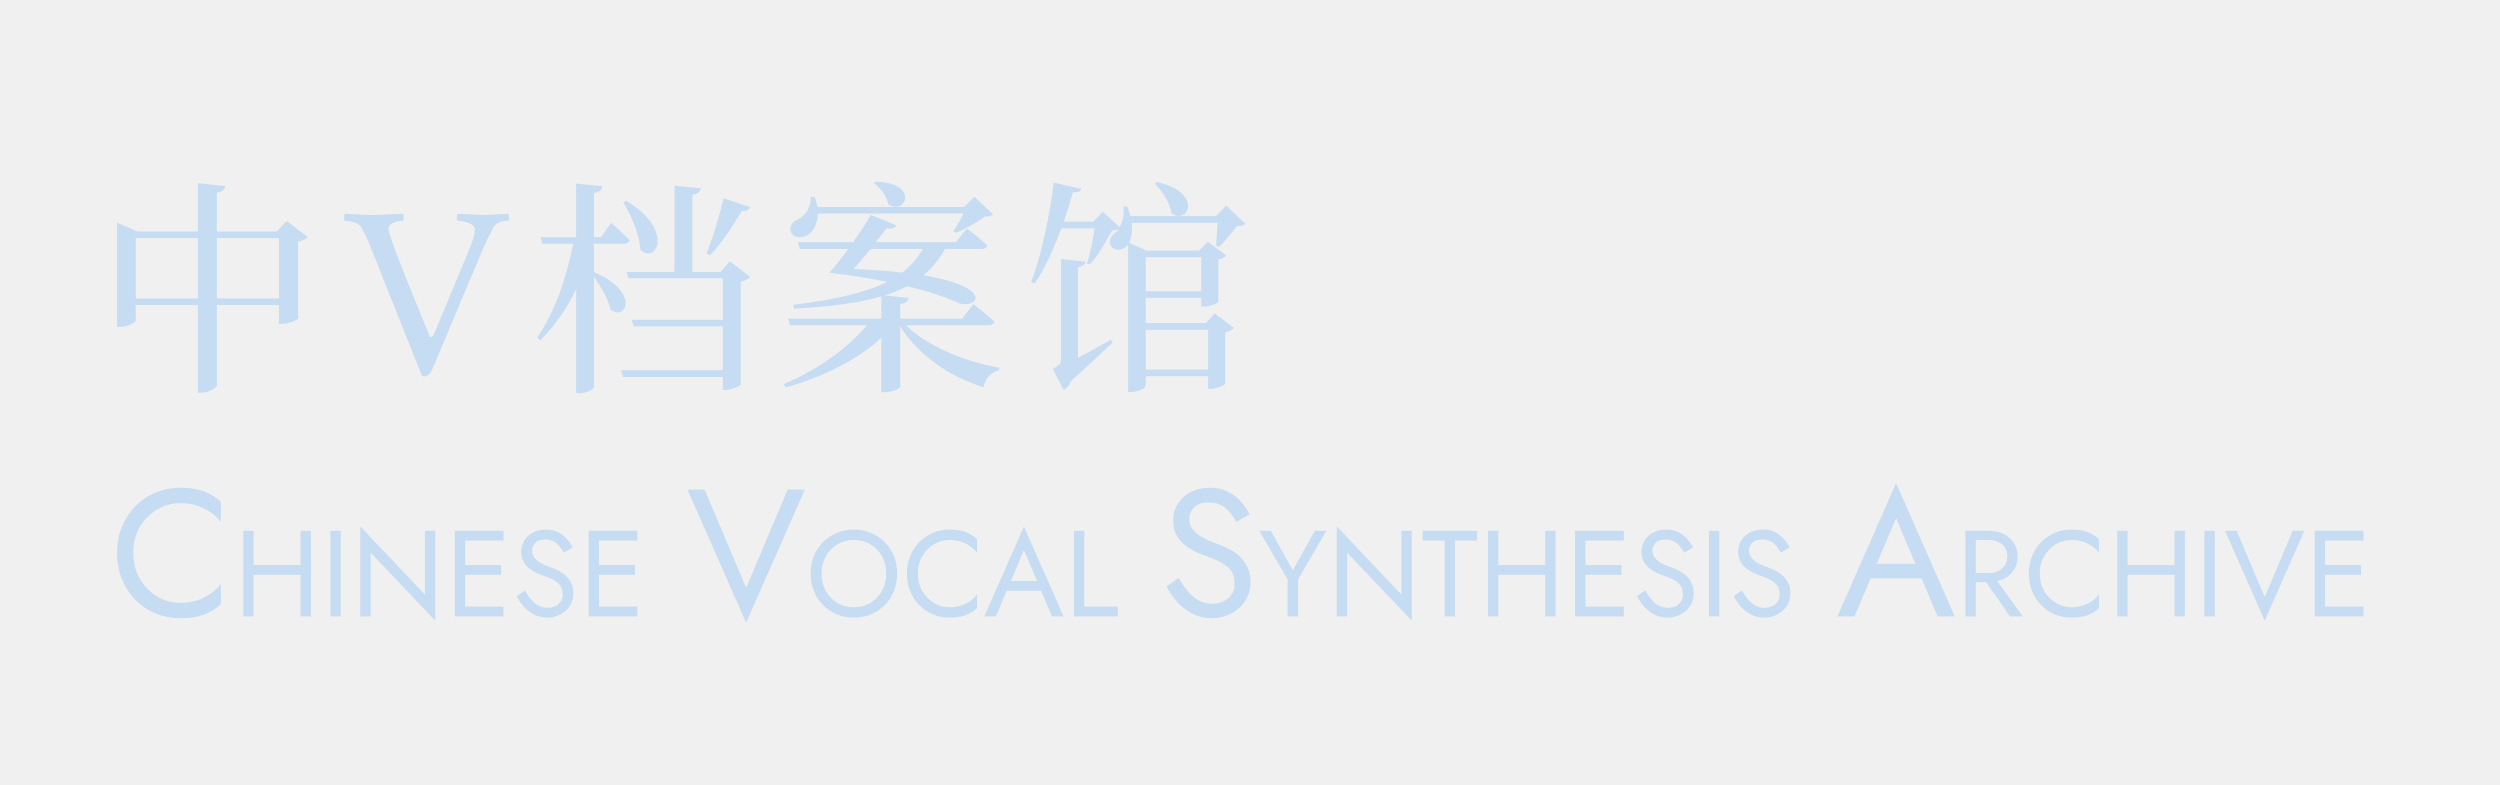
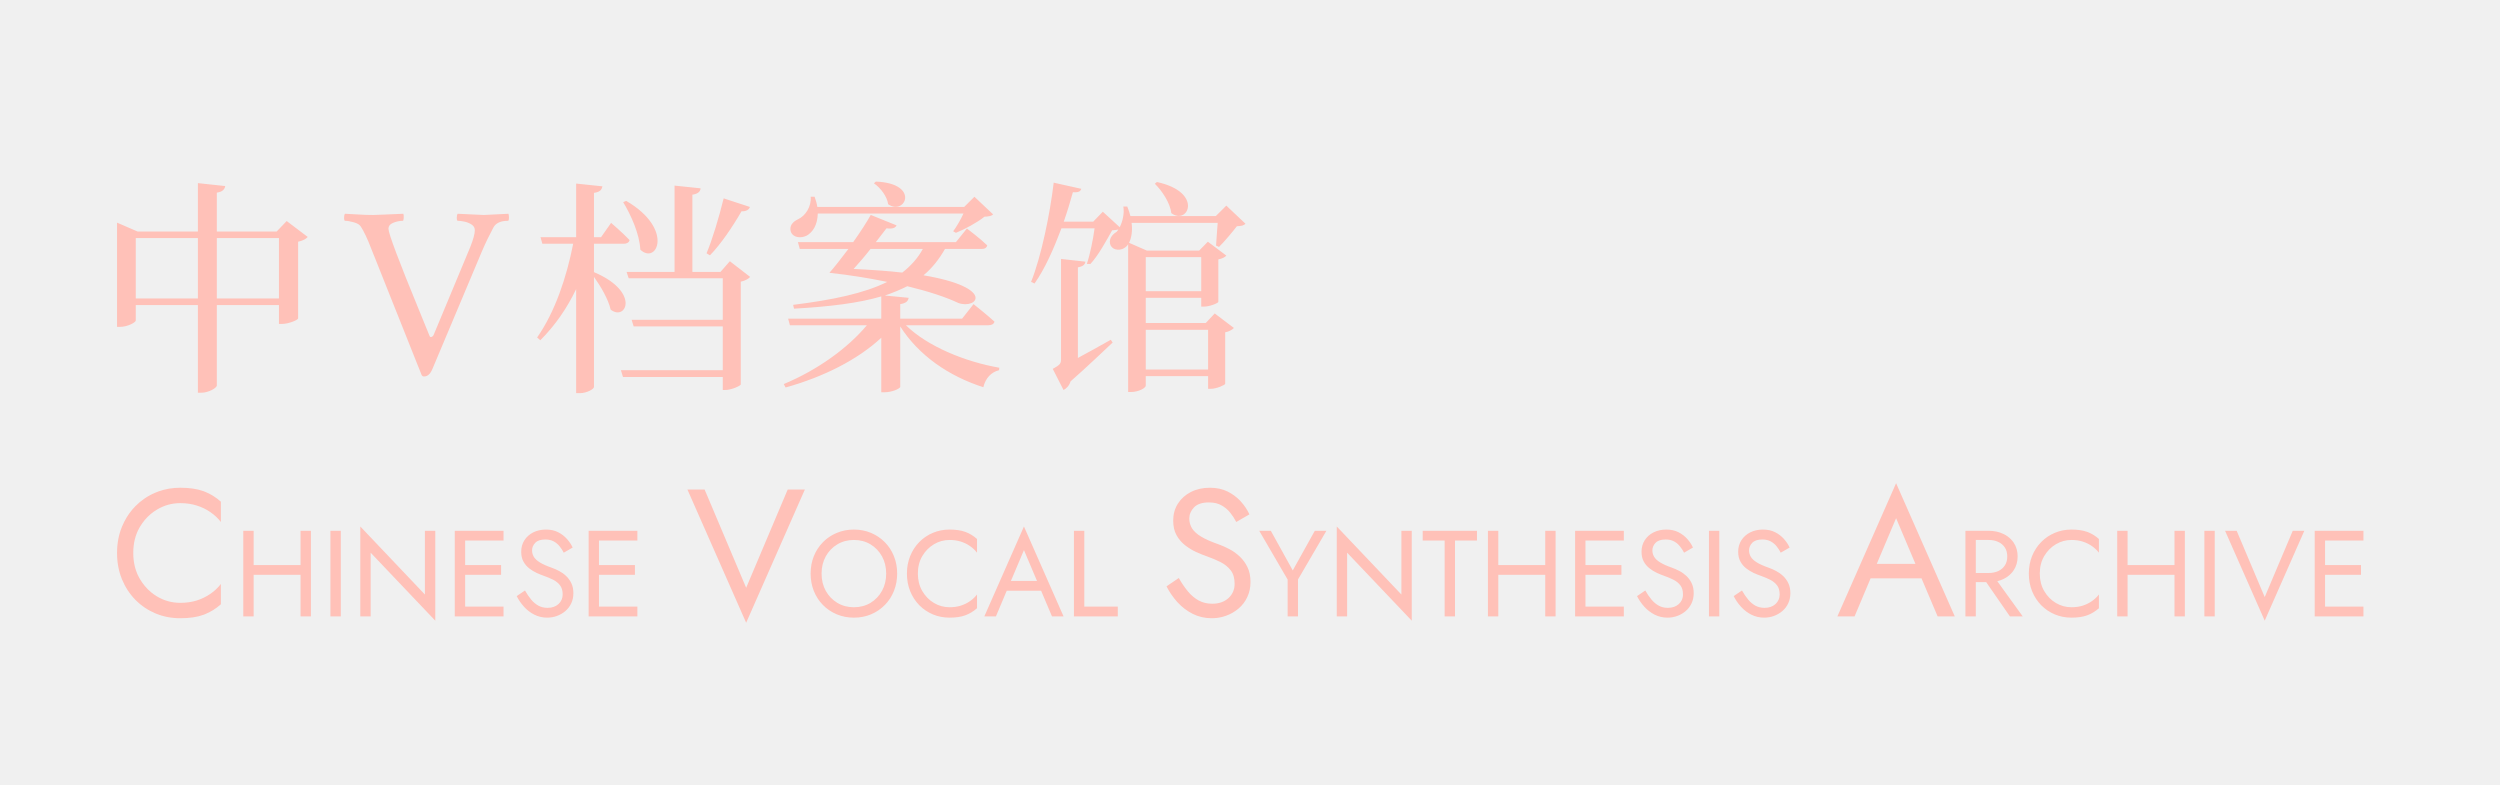
<svg xmlns="http://www.w3.org/2000/svg" width="1666" height="523" viewBox="0 0 1666 523" fill="none">
  <defs>
    <clipPath id="clip43_12">
-       <rect id="标题 深色" width="1666" height="523" fill="white" fill-opacity="0" />
+       <rect id="标题-深色" width="1666" height="523" fill="white" fill-opacity="0" />
    </clipPath>
  </defs>
-   <rect id="标题 深色" width="1666" height="523" fill="#FFFFFF" fill-opacity="0" />
+   <rect id="标题-深色" width="1666" height="523" fill="#18181B" fill-opacity="0" />
  <g clip-path="url(#clip43_12)">
-     <path id="Chinese Vocal Synthesis Archive" d="M1280.5 385.42L1291.24 410.78L1302.67 410.78L1263.56 322L1224.43 410.78L1235.88 410.78L1246.56 385.42L1280.5 385.42ZM88.81 368.5Q88.81 359 92.85 351.77Q93.02 351.48 93.19 351.19Q96.18 346.14 100.41 342.58Q102.42 340.89 104.7 339.54C109.44 336.71 114.58 335.29 120.1 335.29Q126.12 335.29 131.12 336.89Q136.11 338.45 140.2 341.28C142.94 343.17 145.27 345.36 147.19 347.85L147.19 334.32Q142.29 329.95 136.56 327.68Q136.1 327.5 135.64 327.33Q129.38 325.03 120.1 325.03Q112.5 325.03 105.76 327.44L105.76 327.44Q104.71 327.81 103.68 328.25Q99.65 329.92 96.14 332.34L96.14 332.34Q92.99 334.52 90.25 337.3Q89.29 338.27 88.39 339.31Q83.94 344.47 81.23 351.13Q78 359.09 78 368.5Q78 377.93 81.23 385.92C83.4 391.23 86.41 395.84 90.25 399.75C94.11 403.64 98.58 406.66 103.68 408.8C108.77 410.93 114.24 411.99 120.1 411.99Q129.38 411.99 135.64 409.69Q136.18 409.49 136.72 409.27Q142.36 406.98 147.19 402.7L147.19 389.17C145.27 391.66 142.94 393.85 140.2 395.74Q136.11 398.57 131.12 400.16C127.79 401.21 124.12 401.73 120.1 401.73Q115.89 401.73 111.98 400.64Q108.2 399.58 104.7 397.51Q102.53 396.21 100.61 394.61L100.61 394.61Q96.25 390.97 93.19 385.77Q92.84 385.18 92.52 384.57L92.52 384.57Q88.81 377.51 88.81 368.5ZM785.55 385.18L777.38 390.73C779.22 394.42 781.6 397.9 784.52 401.17C787.46 404.43 790.87 407.05 794.75 409.04C798.65 411 802.89 411.99 807.47 411.99Q811.2 411.99 814.69 411.07L814.69 411.07Q815.93 410.75 817.14 410.31C820.23 409.17 823 407.56 825.45 405.47C827.9 403.37 829.82 400.83 831.21 397.86C832.62 394.88 833.33 391.53 833.33 387.84Q833.33 382.03 831.27 377.87Q829.39 374.01 826.48 371.19L826.43 371.13Q826.23 370.95 826.04 370.77C823.92 368.78 821.62 367.15 819.13 365.87C816.65 364.57 814.28 363.52 812.02 362.72Q804.68 360.18 800.42 357.59C797.58 355.86 795.55 354.01 794.34 352.04C793.14 350.06 792.54 347.89 792.54 345.56C792.54 342.82 793.58 340.36 795.66 338.15C797.75 335.93 801.08 334.82 805.65 334.82C808.94 334.82 811.73 335.47 814.02 336.77C816.31 338.05 818.25 339.69 819.84 341.69C821.45 343.7 822.78 345.75 823.84 347.85L832.62 342.78C831.25 339.8 829.36 336.95 826.95 334.26Q826.6 333.88 826.25 333.5L826.23 333.49Q822.84 329.97 818.22 327.63C814.82 325.9 810.83 325.03 806.27 325.03C801.52 325.03 797.3 325.98 793.6 327.86C789.92 329.75 787.03 332.35 784.93 335.65C782.86 338.95 781.82 342.69 781.82 346.88C781.82 350.75 782.56 354.02 784.05 356.67C785.54 359.33 787.44 361.56 789.75 363.36C792.08 365.17 794.53 366.67 797.1 367.85C799.66 369.01 802 369.95 804.09 370.68Q808.91 372.36 813.17 374.48C816.03 375.9 818.34 377.73 820.1 380Q822.75 383.36 822.75 389.05C822.75 392.9 821.38 396.08 818.64 398.57C815.91 401.07 812.31 402.32 807.82 402.32C804.45 402.32 801.45 401.6 798.8 400.16C796.16 398.71 793.77 396.69 791.63 394.12C789.5 391.54 787.47 388.57 785.55 385.18ZM497.24 391.7L469.56 326.24L458.1 326.24L497.24 415L536.35 326.24L524.92 326.24L497.24 391.7ZM1263.56 345.32L1276.44 375.75L1250.68 375.75L1263.56 345.32ZM283.16 353.72L283.16 396.19L240.11 350.85L240.11 410.78L247.01 410.78L247.01 368.31L290.07 413.62L290.07 353.72L283.16 353.72ZM693.79 393.66L701.05 410.78L708.76 410.78L682.36 350.85L655.95 410.78L663.68 410.78L670.89 393.66L693.79 393.66ZM933.89 353.72L933.89 396.19L890.83 350.85L890.83 410.78L897.73 410.78L897.73 368.31L940.79 413.62L940.79 353.72L933.89 353.72ZM349.85 393.5L344.33 397.24C345.58 399.74 347.18 402.09 349.15 404.29C351.14 406.49 353.44 408.26 356.05 409.6C358.69 410.93 361.55 411.6 364.64 411.6C366.92 411.6 369.09 411.22 371.17 410.46C373.26 409.69 375.13 408.6 376.78 407.2C378.43 405.78 379.73 404.06 380.67 402.06C381.62 400.04 382.1 397.79 382.1 395.29C382.1 392.68 381.63 390.44 380.71 388.57C379.79 386.7 378.62 385.1 377.18 383.77C375.75 382.43 374.19 381.33 372.52 380.47C370.84 379.59 369.24 378.88 367.72 378.34C364.41 377.2 361.8 376.04 359.88 374.87C357.97 373.71 356.6 372.46 355.78 371.13C354.97 369.79 354.57 368.33 354.57 366.75C354.57 364.91 355.27 363.24 356.67 361.76C358.08 360.26 360.33 359.51 363.41 359.51C365.63 359.51 367.52 359.95 369.06 360.82C370.61 361.68 371.92 362.79 372.99 364.15C374.08 365.5 374.97 366.89 375.69 368.31L381.62 364.88Q380.23 361.86 377.79 359.13C376.16 357.31 374.2 355.82 371.9 354.65C369.6 353.48 366.91 352.9 363.83 352.9C360.63 352.9 357.78 353.54 355.28 354.81C352.8 356.08 350.85 357.84 349.43 360.07C348.03 362.29 347.33 364.82 347.33 367.65C347.33 370.26 347.83 372.47 348.84 374.26C349.84 376.05 351.12 377.55 352.68 378.77C354.26 380 355.91 381 357.64 381.8C359.37 382.58 360.95 383.22 362.36 383.71C364.53 384.47 366.57 385.32 368.49 386.28C370.42 387.23 371.98 388.47 373.17 390C374.36 391.51 374.96 393.55 374.96 396.11C374.96 398.71 374.03 400.85 372.18 402.54C370.34 404.22 367.91 405.07 364.88 405.07C362.61 405.07 360.58 404.58 358.79 403.61C357.01 402.63 355.39 401.27 353.95 399.53C352.51 397.8 351.14 395.79 349.85 393.5ZM540.2 382.24Q540.2 388.33 542.26 393.63L542.27 393.65Q542.31 393.74 542.34 393.82C543.78 397.4 545.8 400.52 548.39 403.16C550.99 405.8 554.05 407.87 557.57 409.37C561.1 410.85 564.92 411.6 569.03 411.6C573.2 411.6 577.03 410.85 580.52 409.37C584.02 407.87 587.07 405.8 589.66 403.16C592.27 400.52 594.28 397.4 595.71 393.82C597.15 390.24 597.87 386.38 597.87 382.24C597.87 378.06 597.15 374.19 595.71 370.63C594.28 367.06 592.27 363.97 589.66 361.34C587.07 358.7 584.02 356.64 580.52 355.15C577.03 353.65 573.2 352.9 569.03 352.9C564.92 352.9 561.1 353.65 557.57 355.15Q553.93 356.69 550.94 359.05L550.94 359.05Q549.6 360.11 548.39 361.34C545.8 363.97 543.78 367.06 542.34 370.63Q540.2 375.97 540.2 382.24ZM611.67 382.24C611.67 377.79 612.66 373.9 614.63 370.55C616.61 367.21 619.2 364.59 622.4 362.69C625.6 360.78 629.07 359.83 632.79 359.83C635.5 359.83 637.98 360.18 640.23 360.9C642.48 361.6 644.52 362.59 646.36 363.87C648.21 365.14 649.78 366.62 651.08 368.31L651.08 359.17C648.7 357.05 646.1 355.47 643.28 354.45C640.47 353.42 636.97 352.9 632.79 352.9C628.84 352.9 625.15 353.62 621.71 355.07C618.27 356.5 615.25 358.54 612.64 361.18C610.05 363.81 608.02 366.92 606.56 370.51C605.1 374.1 604.37 378 604.37 382.24C604.37 386.48 605.1 390.4 606.56 394C608.02 397.58 610.05 400.69 612.64 403.34C615.25 405.96 618.27 408 621.71 409.45C625.15 410.88 628.84 411.6 632.79 411.6C636.97 411.6 640.47 411.08 643.28 410.04C646.1 409.01 648.7 407.43 651.08 405.33L651.08 396.19C649.78 397.87 648.21 399.35 646.36 400.63C644.52 401.9 642.48 402.9 640.23 403.61C637.98 404.32 635.5 404.67 632.79 404.67C629.07 404.67 625.6 403.72 622.4 401.82C619.2 399.91 616.61 397.27 614.63 393.9C612.66 390.53 611.67 386.64 611.67 382.24ZM1096.43 393.5L1090.92 397.24C1092.16 399.74 1093.77 402.09 1095.74 404.29C1097.72 406.49 1100.02 408.26 1102.64 409.6C1105.27 410.93 1108.13 411.6 1111.23 411.6C1113.5 411.6 1115.67 411.22 1117.75 410.46C1119.84 409.69 1121.71 408.6 1123.36 407.2C1125.02 405.78 1126.31 404.06 1127.25 402.06C1128.19 400.04 1128.68 397.79 1128.68 395.29C1128.68 392.68 1128.22 390.44 1127.29 388.57C1126.38 386.7 1125.19 385.1 1123.76 383.77C1122.32 382.43 1120.78 381.33 1119.1 380.47C1117.42 379.59 1115.81 378.88 1114.3 378.34C1110.99 377.2 1108.38 376.04 1106.47 374.87C1104.55 373.71 1103.18 372.46 1102.36 371.13C1101.55 369.79 1101.15 368.33 1101.15 366.75C1101.15 364.91 1101.85 363.24 1103.25 361.76C1104.67 360.26 1106.92 359.51 1110 359.51C1112.22 359.51 1114.1 359.95 1115.65 360.82C1117.19 361.68 1118.5 362.79 1119.57 364.15C1120.66 365.5 1121.56 366.89 1122.27 368.31L1128.19 364.88C1127.28 362.87 1126 360.95 1124.38 359.13C1122.75 357.31 1120.79 355.82 1118.48 354.65Q1115.03 352.9 1110.41 352.9C1107.21 352.9 1104.36 353.54 1101.86 354.81C1099.38 356.08 1097.43 357.84 1096.01 360.07C1094.61 362.29 1093.91 364.82 1093.91 367.65Q1093.91 371.57 1095.42 374.26C1096.42 376.05 1097.71 377.55 1099.27 378.77C1100.84 380 1102.49 381 1104.22 381.8C1105.96 382.58 1107.53 383.22 1108.93 383.71C1111.11 384.47 1113.16 385.32 1115.06 386.28C1117 387.23 1118.56 388.47 1119.75 390C1120.93 391.51 1121.54 393.55 1121.54 396.11Q1121.54 398.29 1120.67 400.04Q1119.99 401.42 1118.76 402.54C1116.92 404.22 1114.49 405.07 1111.46 405.07C1109.18 405.07 1107.16 404.58 1105.38 403.61C1103.59 402.63 1101.98 401.27 1100.54 399.53C1099.09 397.8 1097.73 395.79 1096.43 393.5ZM1160.85 393.5L1155.34 397.24C1156.57 399.74 1158.18 402.09 1160.16 404.29Q1161.81 406.14 1163.78 407.58L1163.78 407.58Q1165.32 408.72 1167.06 409.6C1169.68 410.93 1172.55 411.6 1175.65 411.6C1177.92 411.6 1180.09 411.22 1182.17 410.46C1184.26 409.69 1186.13 408.6 1187.78 407.2C1189.43 405.78 1190.73 404.06 1191.67 402.06C1192.62 400.04 1193.1 397.79 1193.1 395.29C1193.1 392.68 1192.64 390.44 1191.71 388.57Q1190.43 385.96 1188.48 384.05L1188.48 384.05Q1188.32 383.91 1188.18 383.77C1186.75 382.43 1185.19 381.33 1183.52 380.47C1181.84 379.59 1180.24 378.88 1178.72 378.34C1175.41 377.2 1172.8 376.04 1170.89 374.87C1168.97 373.71 1167.6 372.46 1166.78 371.13C1165.97 369.79 1165.56 368.33 1165.56 366.75C1165.56 364.91 1166.27 363.24 1167.67 361.76C1169.09 360.26 1171.32 359.51 1174.42 359.51C1176.64 359.51 1178.52 359.95 1180.06 360.82C1181.62 361.68 1182.92 362.79 1184 364.15C1185.07 365.5 1185.98 366.89 1186.68 368.31L1192.62 364.88C1191.69 362.87 1190.42 360.95 1188.79 359.13C1187.17 357.31 1185.21 355.82 1182.9 354.65C1180.6 353.48 1177.91 352.9 1174.82 352.9C1171.63 352.9 1168.78 353.54 1166.28 354.81C1163.8 356.08 1161.85 357.84 1160.43 360.07C1159.03 362.29 1158.32 364.82 1158.32 367.65Q1158.32 371.57 1159.84 374.26C1160.84 376.05 1162.13 377.55 1163.68 378.77C1165.26 380 1166.91 381 1168.64 381.8C1170.38 382.58 1171.94 383.22 1173.36 383.71C1175.53 384.47 1177.57 385.32 1179.49 386.28C1181.42 387.23 1182.98 388.47 1184.17 390C1185.36 391.51 1185.96 393.55 1185.96 396.11C1185.96 398.71 1185.03 400.85 1183.18 402.54C1181.34 404.22 1178.91 405.07 1175.88 405.07C1173.61 405.07 1171.57 404.58 1169.79 403.61C1168.01 402.63 1166.4 401.27 1164.96 399.53C1163.51 397.8 1162.15 395.79 1160.85 393.5ZM1359.31 382.24C1359.31 377.79 1360.3 373.9 1362.27 370.55C1364.25 367.21 1366.84 364.59 1370.04 362.69C1373.24 360.78 1376.71 359.83 1380.43 359.83C1383.14 359.83 1385.62 360.18 1387.87 360.9C1390.12 361.6 1392.16 362.59 1394 363.87C1395.85 365.14 1397.42 366.62 1398.72 368.31L1398.72 359.17Q1395.41 356.22 1391.55 354.69L1391.55 354.69Q1391.24 354.57 1390.93 354.45C1388.11 353.42 1384.61 352.9 1380.43 352.9C1376.48 352.9 1372.78 353.62 1369.35 355.07C1365.91 356.5 1362.89 358.54 1360.28 361.18C1357.69 363.81 1355.66 366.92 1354.19 370.51Q1352.01 375.89 1352.01 382.24C1352.01 386.48 1352.74 390.4 1354.19 394C1355.66 397.58 1357.69 400.69 1360.28 403.34C1362.89 405.96 1365.91 408 1369.35 409.45C1372.78 410.88 1376.48 411.6 1380.43 411.6C1384.61 411.6 1388.11 411.08 1390.93 410.04C1393.74 409.01 1396.34 407.43 1398.72 405.33L1398.72 396.19C1397.42 397.87 1395.85 399.35 1394 400.63C1392.16 401.9 1390.12 402.9 1387.87 403.61Q1384.5 404.67 1380.43 404.67C1376.71 404.67 1373.24 403.72 1370.04 401.82C1366.84 399.91 1364.25 397.27 1362.27 393.9C1360.3 390.53 1359.31 386.64 1359.31 382.24ZM162.12 353.72L162.12 410.78L169.02 410.78L169.02 383.05L200.3 383.05L200.3 410.78L207.2 410.78L207.2 353.72L200.3 353.72L200.3 376.55L169.02 376.55L169.02 353.72L162.12 353.72ZM220.2 353.72L220.2 410.78L227.11 410.78L227.11 353.72L220.2 353.72ZM303.06 353.72L303.06 410.78L335.55 410.78L335.55 404.25L309.97 404.25L309.97 383.05L333.92 383.05L333.92 376.55L309.97 376.55L309.97 360.22L335.55 360.22L335.55 353.72L303.06 353.72ZM392.26 353.72L392.26 410.78L424.75 410.78L424.75 404.25L399.16 404.25L399.16 383.05L423.12 383.05L423.12 376.55L399.16 376.55L399.16 360.22L424.75 360.22L424.75 353.72L392.26 353.72ZM715.67 353.72L715.67 410.78L744.9 410.78L744.9 404.25L722.57 404.25L722.57 353.72L715.67 353.72ZM876.19 353.72L861.5 380.13L846.88 353.72L839.15 353.72L858.09 386.24L858.09 410.78L864.99 410.78L864.99 386.16L883.91 353.72L876.19 353.72ZM948.09 360.22L962.71 360.22L962.71 410.78L969.61 410.78L969.61 360.22L984.25 360.22L984.25 353.72L948.09 353.72L948.09 360.22ZM991.56 353.72L991.56 410.78L998.46 410.78L998.46 383.05L1029.74 383.05L1029.74 410.78L1036.65 410.78L1036.65 353.72L1029.74 353.72L1029.74 376.55L998.46 376.55L998.46 353.72L991.56 353.72ZM1049.65 353.72L1049.65 410.78L1082.13 410.78L1082.13 404.25L1056.55 404.25L1056.55 383.05L1080.51 383.05L1080.51 376.55L1056.55 376.55L1056.55 360.22L1082.13 360.22L1082.13 353.72L1049.65 353.72ZM1138.85 353.72L1138.85 410.78L1145.75 410.78L1145.75 353.72L1138.85 353.72ZM1309.77 353.72L1309.77 410.78L1316.68 410.78L1316.68 387.95L1323.6 387.95L1339.42 410.78L1347.95 410.78L1331 387.3Q1333.14 386.79 1335.06 385.88Q1337.91 384.52 1339.99 382.4Q1341.09 381.27 1341.98 379.93C1343.69 377.34 1344.54 374.31 1344.54 370.83C1344.54 367.3 1343.69 364.27 1341.98 361.72Q1341.11 360.4 1340.02 359.3Q1337.93 357.17 1335.06 355.81C1332.17 354.41 1328.88 353.72 1325.2 353.72L1309.77 353.72ZM1410.91 353.72L1410.91 410.78L1417.81 410.78L1417.81 383.05L1449.09 383.05L1449.09 410.78L1455.99 410.78L1455.99 353.72L1449.09 353.72L1449.09 376.55L1417.81 376.55L1417.81 353.72L1410.91 353.72ZM1469 353.72L1469 410.78L1475.9 410.78L1475.9 353.72L1469 353.72ZM1509.21 397.9L1490.52 353.72L1482.79 353.72L1509.21 413.62L1535.6 353.72L1527.89 353.72L1509.21 397.9ZM1542.51 353.72L1542.51 410.78L1575 410.78L1575 404.25L1549.42 404.25L1549.42 383.05L1573.37 383.05L1573.37 376.55L1549.42 376.55L1549.42 360.22L1575 360.22L1575 353.72L1542.51 353.72ZM547.5 382.24C547.5 377.95 548.43 374.12 550.29 370.75C552.17 367.38 554.73 364.72 557.99 362.77C561.24 360.81 564.92 359.83 569.03 359.83C573.2 359.83 576.89 360.81 580.12 362.77C583.35 364.72 585.89 367.38 587.76 370.75C589.62 374.12 590.55 377.95 590.55 382.24C590.55 386.54 589.62 390.37 587.76 393.74C585.89 397.11 583.35 399.78 580.12 401.74C576.89 403.69 573.2 404.67 569.03 404.67C564.92 404.67 561.24 403.69 557.99 401.74C554.73 399.78 552.17 397.11 550.29 393.74C548.43 390.37 547.5 386.54 547.5 382.24ZM1316.68 381.84L1316.68 359.83L1325.2 359.83C1327.64 359.83 1329.79 360.26 1331.65 361.14C1333.53 362 1334.99 363.25 1336.05 364.88C1337.11 366.51 1337.64 368.5 1337.64 370.83C1337.64 373.17 1337.11 375.15 1336.05 376.78C1334.99 378.42 1333.53 379.67 1331.65 380.55C1329.79 381.41 1327.64 381.84 1325.2 381.84L1316.68 381.84ZM682.36 366.59L691.06 387.13L673.67 387.13L682.36 366.59Z" fill="#C6DCF2" fill-opacity="1" fill-rule="evenodd" />
-     <path id="中V档案馆" d="M582.41 122.18C586.83 125.21 591.22 130.97 591.85 136.1C603.25 143.97 613.43 122.18 583.64 121L582.41 122.18ZM780.55 142.01C779.8 135.22 774.3 127.02 769.59 122.47L770.96 121.29C802.32 128.09 791.65 150.47 780.55 142.01ZM824.24 150.77C821.34 154.57 815.88 161.08 812.35 164.55L810.38 163.66C810.53 160 811.16 153.5 811.46 148.52L754.09 148.52C754.84 153.95 753.94 158.64 752.42 161.81L764.27 166.99L799.12 166.99L804.92 161.08L817.22 170.31C816.47 171.34 814.35 172.42 811.9 172.86L811.9 201.16C811.75 202.08 805.96 204.33 802.32 204.33L800.5 204.33L800.5 198.46L763.53 198.46L763.53 215.23L803.54 215.23L809.49 208.88L822.27 218.55C821.34 219.63 819.07 220.99 816.47 221.44L816.47 255.79C816.32 256.57 810.68 259.11 806.89 259.11L805.07 259.11L805.07 250.65L763.53 250.65L763.53 257.01C763.53 258.52 758.81 261.22 753.76 261.22L751.79 261.22L751.79 162.74C751.34 163.48 750.9 164.1 750.27 164.55C747.37 167.13 742.06 167.28 740.09 163.48C738.56 160 740.68 156.53 744.02 154.57C744.51 154.13 744.95 153.5 745.25 152.91C744.32 153.21 742.98 153.35 741.13 153.5C737.63 159.71 732.02 170.16 726.67 175.89L724.26 175.89C726.38 169.68 728.49 159.41 729.42 152.14L707.35 152.14C702.34 165.47 696.39 179.07 689.41 188.93L687.11 187.86C693.83 171.2 699.74 142.46 702.19 121.73L720.58 125.83C719.99 127.5 718.91 128.38 714.97 128.09C713.3 134.15 711.33 140.8 708.88 147.74L728.49 147.74L734.92 141.09L746.18 151.4C748.15 147.59 749.37 142.16 748.59 137.62L751.2 137.62C752.09 139.72 752.72 141.87 753.31 143.97L810.23 143.97L817.22 137.03L830 149.11C828.81 150.33 827.28 150.62 824.24 150.77ZM191.05 147.3L184.36 154.28L144.5 154.28L144.5 128.38C148.44 127.79 149.66 126.13 150.11 123.99L131.87 122.03L131.87 154.28L91.67 154.28L78 148.37L78 217.82L79.96 217.82C85.13 217.82 90.48 214.79 90.48 213.57L90.48 203.3L131.87 203.3L131.87 261.7L134.28 261.7C139 261.7 144.5 258.52 144.5 256.86L144.5 203.3L185.89 203.3L185.89 215.86L188 215.86C192.28 215.86 198.52 213.27 198.67 212.2L198.67 161.08C201.71 160.48 204.13 159.12 205.06 157.9L191.05 147.3ZM415.6 162.44L395.83 162.44L395.83 181.36C427 194.51 417.12 214.34 406.94 206.33C405.42 199.49 400.36 190.89 395.83 184.53L395.83 257.89C395.83 259.26 390.96 262 386.54 262L383.94 262L383.94 192.7C377.85 205.4 369.94 216.89 360.05 226.75L357.94 224.91C369.94 207.69 377.55 184.83 381.97 162.44L361.43 162.44L360.2 158.05L383.94 158.05L383.94 122.33L401.44 124.17C401 126.43 399.92 127.94 395.83 128.53L395.83 158.05L400.55 158.05L407.24 148.52C407.24 148.52 415 155.16 419.57 160C419.09 161.67 417.71 162.44 415.6 162.44ZM480.13 181.21L486.37 174.08L499.89 184.53C498.85 185.75 496.7 187.08 493.65 187.71L493.65 256.23C493.36 257.16 487.41 259.89 483.33 259.89L481.65 259.89L481.65 251.25L415.15 251.25L413.78 246.7L481.65 246.7L481.65 217.52L422.28 217.52L420.91 213.12L481.65 213.12L481.65 185.42L418.94 185.42L417.57 181.21L449.52 181.21L449.52 123.69L466.87 125.5C466.72 127.64 465.19 129.16 461.41 129.75L461.41 181.21L480.13 181.21ZM642.04 142.31C640.22 146.41 637.32 151.25 635.2 154.13L637.03 155.16C642.97 152.76 651.33 148.22 656.05 144.42C658.95 144.27 660.62 143.97 661.84 142.9L649.36 131.12L642.52 137.91L544.66 137.91C544.37 135.81 543.74 133.52 542.84 131.12L540.24 131.12C540.87 137.62 536.6 143.97 531.88 146.08C528.24 147.74 525.79 150.62 527.02 154.43C528.54 158.49 533.85 158.97 537.68 156.97C541.62 154.72 544.81 149.88 544.96 142.31L642.04 142.31ZM470.84 168.8C474.63 159.86 479.05 145.19 482.25 132.19L499.75 137.91C499.15 139.72 497.33 140.94 494.14 140.8C488.04 151.4 480.43 162.59 473.11 170.16L470.84 168.8ZM426.7 166.36C426.26 156.09 420.46 143.23 415.3 134.74L417.27 133.85C449.52 152.62 437.66 176.81 426.7 166.36ZM282.61 250.89C281.85 250.89 281.31 250.57 280.98 249.92L247.66 166.37C244.95 159.26 242.51 154.08 240.35 150.85C239.59 149.67 238.02 148.75 235.63 148.1C233.25 147.46 231.35 147.14 229.94 147.14C229.51 147.14 229.29 146.43 229.29 145.03C229.29 143.74 229.51 142.88 229.94 142.45C232.55 142.56 235.47 142.72 238.72 142.93C241.97 143.15 245.28 143.26 248.64 143.26C249.94 143.26 252.27 143.17 255.63 143.01C258.99 142.85 263.37 142.66 268.79 142.45C269.01 142.88 269.09 143.77 269.04 145.12C268.98 146.46 268.79 147.14 268.47 147.14C266.41 147.14 264.29 147.57 262.13 148.43C259.96 149.29 258.88 150.64 258.88 152.47Q258.88 157.16 279.36 206.93C280.87 210.6 282.2 213.85 283.34 216.71C284.48 219.56 285.48 222.02 286.35 224.06C286.67 224.6 287.13 224.74 287.73 224.47C288.32 224.2 288.73 223.79 288.95 223.25L313.33 164.75C315.39 159.58 316.42 155.81 316.42 153.44C316.42 151.82 315.71 150.56 314.3 149.64C312.9 148.72 311.3 148.08 309.51 147.7C307.72 147.32 306.23 147.14 305.04 147.14C304.6 147.14 304.39 146.43 304.39 145.03C304.39 143.74 304.6 142.88 305.04 142.45C310.13 142.66 314.11 142.85 316.99 143.01C319.86 143.17 321.67 143.26 322.43 143.26L338.85 142.45C339.06 143.31 339.17 144.12 339.17 144.87C339.17 146.38 338.96 147.14 338.52 147.14C333.65 147.14 330.4 148.64 328.77 151.66C327.58 153.92 326.31 156.43 324.95 159.17C323.6 161.92 322.21 164.97 320.81 168.31L288.3 245.56C286.89 249.11 284.99 250.89 282.61 250.89ZM658.65 216.74C660.77 216.74 662.29 216.01 662.73 214.34C657.42 209.5 648.77 202.67 648.77 202.67L641.15 212.35L599.91 212.35L599.91 202.67C603.85 202.08 605.22 200.56 605.52 198.46L589.69 196.94C595.04 195.13 600.06 192.99 604.63 190.74C618.3 194.06 630.04 197.83 638.7 201.93C651.03 206.33 664.11 191.77 615.44 183.46C621.05 178.77 625.77 172.86 629.74 165.91L654.08 165.91C656.2 165.91 657.57 165.18 657.87 163.48C652.85 158.64 644.34 152.28 644.34 152.28L637.03 161.37L583.64 161.37C586.35 157.9 588.8 154.72 590.77 152.14C595.19 152.76 596.71 151.69 597.46 150.18L580.26 143.23C577.99 147.44 573.57 154.28 568.55 161.37L531.73 161.37L532.96 165.91L565.36 165.91C560.79 171.97 556.07 178.03 552.73 181.8C566.58 183.31 579.51 185.42 591.22 187.86C576.02 195.43 555.18 199.83 528.54 203.15L529.13 205.7C553.32 204.33 572.34 201.93 587.28 197.54L587.28 212.35L525.2 212.35L526.39 216.74L577.69 216.74C564.91 232.04 544.81 246.55 522.3 255.94L523.52 258.23C548.94 251.1 571.45 239.76 587.28 225.09L587.28 261.4L589.54 261.4C594.41 261.4 599.91 258.97 599.91 257.75L599.91 217.52C612.1 236.73 632.16 250.65 655.3 258.04C656.68 252.02 660.62 247.92 665.78 246.7L665.93 245.04C643.27 241.12 618 230.82 603.7 216.74L658.65 216.74ZM90.48 198.9L90.48 158.64L131.87 158.64L131.87 198.9L90.48 198.9ZM144.5 198.9L144.5 158.64L185.89 158.64L185.89 198.9L144.5 198.9ZM614.96 165.91C611.61 172.12 606.89 177.26 601.28 181.65C592.14 180.58 581.33 179.84 568.85 179.21C572.53 175.15 576.47 170.61 580.11 165.91L614.96 165.91ZM800.5 194.06L800.5 171.34L763.53 171.34L763.53 194.06L800.5 194.06ZM718.31 238.54C725 234.92 732.77 230.67 740.23 226.42L741.46 228.27C735.96 233.4 725.49 243.53 713.45 254.13C712.52 257.16 710.4 259.11 708.73 259.89L701.56 245.82C706.28 243.23 707.06 242.31 707.06 239.61L707.06 172.56L723.33 174.37C723.03 176.37 721.66 177.55 718.31 178.18L718.31 238.54ZM805.07 246.26L805.07 219.77L763.53 219.77L763.53 246.26L805.07 246.26Z" fill="#C6DCF2" fill-opacity="1" fill-rule="evenodd" />
+     <path id="Chinese Vocal Synthesis Archive" d="M1280.5 385.42L1291.24 410.78L1302.67 410.78L1263.56 322L1224.43 410.78L1235.88 410.78L1246.56 385.42L1280.5 385.42ZM88.81 368.5Q88.81 359 92.85 351.77Q93.02 351.48 93.19 351.19Q96.18 346.14 100.41 342.58Q102.42 340.89 104.7 339.54C109.44 336.71 114.58 335.29 120.1 335.29Q126.12 335.29 131.12 336.89Q136.11 338.45 140.2 341.28C142.94 343.17 145.27 345.36 147.19 347.85L147.19 334.32Q142.29 329.95 136.56 327.68Q136.1 327.5 135.64 327.33Q129.38 325.03 120.1 325.03Q112.5 325.03 105.76 327.44L105.76 327.44Q104.71 327.81 103.68 328.25Q99.65 329.92 96.14 332.34L96.14 332.34Q92.99 334.52 90.25 337.3Q89.29 338.27 88.39 339.31Q83.94 344.47 81.23 351.13Q78 359.09 78 368.5Q78 377.93 81.23 385.92C83.4 391.23 86.41 395.84 90.25 399.75C94.11 403.64 98.58 406.66 103.68 408.8C108.77 410.93 114.24 411.99 120.1 411.99Q129.38 411.99 135.64 409.69Q136.18 409.49 136.72 409.27Q142.36 406.98 147.19 402.7L147.19 389.17C145.27 391.66 142.94 393.85 140.2 395.74Q136.11 398.57 131.12 400.16C127.79 401.21 124.12 401.73 120.1 401.73Q115.89 401.73 111.98 400.64Q108.2 399.58 104.7 397.51Q102.53 396.21 100.61 394.61L100.61 394.61Q96.25 390.97 93.19 385.77Q92.84 385.18 92.52 384.57L92.52 384.57Q88.81 377.51 88.81 368.5ZM785.55 385.18L777.38 390.73C779.22 394.42 781.6 397.9 784.52 401.17C787.46 404.43 790.87 407.05 794.75 409.04C798.65 411 802.89 411.99 807.47 411.99Q811.2 411.99 814.69 411.07L814.69 411.07Q815.93 410.75 817.14 410.31C820.23 409.17 823 407.56 825.45 405.47C827.9 403.37 829.82 400.83 831.21 397.86C832.62 394.88 833.33 391.53 833.33 387.84Q833.33 382.03 831.27 377.87Q829.39 374.01 826.48 371.19L826.43 371.13Q826.23 370.95 826.04 370.77C823.92 368.78 821.62 367.15 819.13 365.87C816.65 364.57 814.28 363.52 812.02 362.72Q804.68 360.18 800.42 357.59C797.58 355.86 795.55 354.01 794.34 352.04C793.14 350.06 792.54 347.89 792.54 345.56C792.54 342.82 793.58 340.36 795.66 338.15C797.75 335.93 801.08 334.82 805.65 334.82C808.94 334.82 811.73 335.47 814.02 336.77C816.31 338.05 818.25 339.69 819.84 341.69C821.45 343.7 822.78 345.75 823.84 347.85L832.62 342.78C831.25 339.8 829.36 336.95 826.95 334.26Q826.6 333.88 826.25 333.5L826.23 333.49Q822.84 329.97 818.22 327.63C814.82 325.9 810.83 325.03 806.27 325.03C801.52 325.03 797.3 325.98 793.6 327.86C789.92 329.75 787.03 332.35 784.93 335.65C782.86 338.95 781.82 342.69 781.82 346.88C781.82 350.75 782.56 354.02 784.05 356.67C785.54 359.33 787.44 361.56 789.75 363.36C792.08 365.17 794.53 366.67 797.1 367.85C799.66 369.01 802 369.95 804.09 370.68Q808.91 372.36 813.17 374.48C816.03 375.9 818.34 377.73 820.1 380Q822.75 383.36 822.75 389.05C822.75 392.9 821.38 396.08 818.64 398.57C815.91 401.07 812.31 402.32 807.82 402.32C804.45 402.32 801.45 401.6 798.8 400.16C796.16 398.71 793.77 396.69 791.63 394.12C789.5 391.54 787.47 388.57 785.55 385.18ZM497.24 391.7L469.56 326.24L458.1 326.24L497.24 415L536.35 326.24L524.92 326.24L497.24 391.7ZM1263.56 345.32L1276.44 375.75L1250.68 375.75L1263.56 345.32ZM283.16 353.72L283.16 396.19L240.11 350.85L240.11 410.78L247.01 410.78L247.01 368.31L290.07 413.62L290.07 353.72L283.16 353.72ZM693.79 393.66L701.05 410.78L708.76 410.78L682.36 350.85L655.95 410.78L663.68 410.78L670.89 393.66L693.79 393.66ZM933.89 353.72L933.89 396.19L890.83 350.85L890.83 410.78L897.73 410.78L897.73 368.31L940.79 413.62L940.79 353.72L933.89 353.72ZM349.85 393.5L344.33 397.24C345.58 399.74 347.18 402.09 349.15 404.29C351.14 406.49 353.44 408.26 356.05 409.6C358.69 410.93 361.55 411.6 364.64 411.6C366.92 411.6 369.09 411.22 371.17 410.46C373.26 409.69 375.13 408.6 376.78 407.2C378.43 405.78 379.73 404.06 380.67 402.06C381.62 400.04 382.1 397.79 382.1 395.29C382.1 392.68 381.63 390.44 380.71 388.57C379.79 386.7 378.62 385.1 377.18 383.77C375.75 382.43 374.19 381.33 372.52 380.47C370.84 379.59 369.24 378.88 367.72 378.34C364.41 377.2 361.8 376.04 359.88 374.87C357.97 373.71 356.6 372.46 355.78 371.13C354.97 369.79 354.57 368.33 354.57 366.75C354.57 364.91 355.27 363.24 356.67 361.76C358.08 360.26 360.33 359.51 363.41 359.51C365.63 359.51 367.52 359.95 369.06 360.82C370.61 361.68 371.92 362.79 372.99 364.15C374.08 365.5 374.97 366.89 375.69 368.31L381.62 364.88Q380.23 361.86 377.79 359.13C376.16 357.31 374.2 355.82 371.9 354.65C369.6 353.48 366.91 352.9 363.83 352.9C360.63 352.9 357.78 353.54 355.28 354.81C352.8 356.08 350.85 357.84 349.43 360.07C348.03 362.29 347.33 364.82 347.33 367.65C347.33 370.26 347.83 372.47 348.84 374.26C349.84 376.05 351.12 377.55 352.68 378.77C354.26 380 355.91 381 357.64 381.8C359.37 382.58 360.95 383.22 362.36 383.71C364.53 384.47 366.57 385.32 368.49 386.28C370.42 387.23 371.98 388.47 373.17 390C374.36 391.51 374.96 393.55 374.96 396.11C374.96 398.71 374.03 400.85 372.18 402.54C370.34 404.22 367.91 405.07 364.88 405.07C362.61 405.07 360.58 404.58 358.79 403.61C357.01 402.63 355.39 401.27 353.95 399.53C352.51 397.8 351.14 395.79 349.85 393.5ZM540.2 382.24Q540.2 388.33 542.26 393.63L542.27 393.65Q542.31 393.74 542.34 393.82C543.78 397.4 545.8 400.52 548.39 403.16C550.99 405.8 554.05 407.87 557.57 409.37C561.1 410.85 564.92 411.6 569.03 411.6C573.2 411.6 577.03 410.85 580.52 409.37C584.02 407.87 587.07 405.8 589.66 403.16C592.27 400.52 594.28 397.4 595.71 393.82C597.15 390.24 597.87 386.38 597.87 382.24C597.87 378.06 597.15 374.19 595.71 370.63C594.28 367.06 592.27 363.97 589.66 361.34C587.07 358.7 584.02 356.64 580.52 355.15C577.03 353.65 573.2 352.9 569.03 352.9C564.92 352.9 561.1 353.65 557.57 355.15Q553.93 356.69 550.94 359.05L550.94 359.05Q549.6 360.11 548.39 361.34C545.8 363.97 543.78 367.06 542.34 370.63Q540.2 375.97 540.2 382.24ZM611.67 382.24C611.67 377.79 612.66 373.9 614.63 370.55C616.61 367.21 619.2 364.59 622.4 362.69C625.6 360.78 629.07 359.83 632.79 359.83C635.5 359.83 637.98 360.18 640.23 360.9C642.48 361.6 644.52 362.59 646.36 363.87C648.21 365.14 649.78 366.62 651.08 368.31L651.08 359.17C648.7 357.05 646.1 355.47 643.28 354.45C640.47 353.42 636.97 352.9 632.79 352.9C628.84 352.9 625.15 353.62 621.71 355.07C618.27 356.5 615.25 358.54 612.64 361.18C610.05 363.81 608.02 366.92 606.56 370.51C605.1 374.1 604.37 378 604.37 382.24C604.37 386.48 605.1 390.4 606.56 394C608.02 397.58 610.05 400.69 612.64 403.34C615.25 405.96 618.27 408 621.71 409.45C625.15 410.88 628.84 411.6 632.79 411.6C636.97 411.6 640.47 411.08 643.28 410.04C646.1 409.01 648.7 407.43 651.08 405.33L651.08 396.19C649.78 397.87 648.21 399.35 646.36 400.63C644.52 401.9 642.48 402.9 640.23 403.61C637.98 404.32 635.5 404.67 632.79 404.67C629.07 404.67 625.6 403.72 622.4 401.82C619.2 399.91 616.61 397.27 614.63 393.9C612.66 390.53 611.67 386.64 611.67 382.24ZM1096.43 393.5L1090.92 397.24C1092.16 399.74 1093.77 402.09 1095.74 404.29C1097.72 406.49 1100.02 408.26 1102.64 409.6C1105.27 410.93 1108.13 411.6 1111.23 411.6C1113.5 411.6 1115.67 411.22 1117.75 410.46C1119.84 409.69 1121.71 408.6 1123.36 407.2C1125.02 405.78 1126.31 404.06 1127.25 402.06C1128.19 400.04 1128.68 397.79 1128.68 395.29C1128.68 392.68 1128.22 390.44 1127.29 388.57C1126.38 386.7 1125.19 385.1 1123.76 383.77C1122.32 382.43 1120.78 381.33 1119.1 380.47C1117.42 379.59 1115.81 378.88 1114.3 378.34C1110.99 377.2 1108.38 376.04 1106.47 374.87C1104.55 373.71 1103.18 372.46 1102.36 371.13C1101.55 369.79 1101.15 368.33 1101.15 366.75C1101.15 364.91 1101.85 363.24 1103.25 361.76C1104.67 360.26 1106.92 359.51 1110 359.51C1112.22 359.51 1114.1 359.95 1115.65 360.82C1117.19 361.68 1118.5 362.79 1119.57 364.15C1120.66 365.5 1121.56 366.89 1122.27 368.31L1128.19 364.88C1127.28 362.87 1126 360.95 1124.38 359.13C1122.75 357.31 1120.79 355.82 1118.48 354.65Q1115.03 352.9 1110.41 352.9C1107.21 352.9 1104.36 353.54 1101.86 354.81C1099.38 356.08 1097.43 357.84 1096.01 360.07C1094.61 362.29 1093.91 364.82 1093.91 367.65Q1093.91 371.57 1095.42 374.26C1096.42 376.05 1097.71 377.55 1099.27 378.77C1100.84 380 1102.49 381 1104.22 381.8C1105.96 382.58 1107.53 383.22 1108.93 383.71C1111.11 384.47 1113.16 385.32 1115.06 386.28C1117 387.23 1118.56 388.47 1119.75 390C1120.93 391.51 1121.54 393.55 1121.54 396.11Q1121.54 398.29 1120.67 400.04Q1119.99 401.42 1118.76 402.54C1116.92 404.22 1114.49 405.07 1111.46 405.07C1109.18 405.07 1107.16 404.58 1105.38 403.61C1103.59 402.63 1101.98 401.27 1100.54 399.53C1099.09 397.8 1097.73 395.79 1096.43 393.5ZM1160.85 393.5L1155.34 397.24C1156.57 399.74 1158.18 402.09 1160.16 404.29Q1161.81 406.14 1163.78 407.58L1163.78 407.58Q1165.32 408.72 1167.06 409.6C1169.68 410.93 1172.55 411.6 1175.65 411.6C1177.92 411.6 1180.09 411.22 1182.17 410.46C1184.26 409.69 1186.13 408.6 1187.78 407.2C1189.43 405.78 1190.73 404.06 1191.67 402.06C1192.62 400.04 1193.1 397.79 1193.1 395.29C1193.1 392.68 1192.64 390.44 1191.71 388.57Q1190.43 385.96 1188.48 384.05L1188.48 384.05Q1188.32 383.91 1188.18 383.77C1186.75 382.43 1185.19 381.33 1183.52 380.47C1181.84 379.59 1180.24 378.88 1178.72 378.34C1175.41 377.2 1172.8 376.04 1170.89 374.87C1168.97 373.71 1167.6 372.46 1166.78 371.13C1165.97 369.79 1165.56 368.33 1165.56 366.75C1165.56 364.91 1166.27 363.24 1167.67 361.76C1169.09 360.26 1171.32 359.51 1174.42 359.51C1176.64 359.51 1178.52 359.95 1180.06 360.82C1181.62 361.68 1182.92 362.79 1184 364.15C1185.07 365.5 1185.98 366.89 1186.68 368.31L1192.62 364.88C1191.69 362.87 1190.42 360.95 1188.79 359.13C1187.17 357.31 1185.21 355.82 1182.9 354.65C1180.6 353.48 1177.91 352.9 1174.82 352.9C1171.63 352.9 1168.78 353.54 1166.28 354.81C1163.8 356.08 1161.85 357.84 1160.43 360.07C1159.03 362.29 1158.32 364.82 1158.32 367.65Q1158.32 371.57 1159.84 374.26C1160.84 376.05 1162.13 377.55 1163.68 378.77C1165.26 380 1166.91 381 1168.64 381.8C1170.38 382.58 1171.94 383.22 1173.36 383.71C1175.53 384.47 1177.57 385.32 1179.49 386.28C1181.42 387.23 1182.98 388.47 1184.17 390C1185.36 391.51 1185.96 393.55 1185.96 396.11C1185.96 398.71 1185.03 400.85 1183.18 402.54C1181.34 404.22 1178.91 405.07 1175.88 405.07C1173.61 405.07 1171.57 404.58 1169.79 403.61C1168.01 402.63 1166.4 401.27 1164.96 399.53C1163.51 397.8 1162.15 395.79 1160.85 393.5ZM1359.31 382.24C1359.31 377.79 1360.3 373.9 1362.27 370.55C1364.25 367.21 1366.84 364.59 1370.04 362.69C1373.24 360.78 1376.71 359.83 1380.43 359.83C1383.14 359.83 1385.62 360.18 1387.87 360.9C1390.12 361.6 1392.16 362.59 1394 363.87C1395.85 365.14 1397.42 366.62 1398.72 368.31L1398.72 359.17Q1395.41 356.22 1391.55 354.69L1391.55 354.69Q1391.24 354.57 1390.93 354.45C1388.11 353.42 1384.61 352.9 1380.43 352.9C1376.48 352.9 1372.78 353.62 1369.35 355.07C1365.91 356.5 1362.89 358.54 1360.28 361.18C1357.69 363.81 1355.66 366.92 1354.19 370.51Q1352.01 375.89 1352.01 382.24C1352.01 386.48 1352.74 390.4 1354.19 394C1355.66 397.58 1357.69 400.69 1360.28 403.34C1362.89 405.96 1365.91 408 1369.35 409.45C1372.78 410.88 1376.48 411.6 1380.43 411.6C1384.61 411.6 1388.11 411.08 1390.93 410.04C1393.74 409.01 1396.34 407.43 1398.72 405.33L1398.72 396.19C1397.42 397.87 1395.85 399.35 1394 400.63C1392.16 401.9 1390.12 402.9 1387.87 403.61Q1384.5 404.67 1380.43 404.67C1376.71 404.67 1373.24 403.72 1370.04 401.82C1366.84 399.91 1364.25 397.27 1362.27 393.9C1360.3 390.53 1359.31 386.64 1359.31 382.24ZM162.12 353.72L162.12 410.78L169.02 410.78L169.02 383.05L200.3 383.05L200.3 410.78L207.2 410.78L207.2 353.72L200.3 353.72L200.3 376.55L169.02 376.55L169.02 353.72L162.12 353.72ZM220.2 353.72L220.2 410.78L227.11 410.78L227.11 353.72L220.2 353.72ZM303.06 353.72L303.06 410.78L335.55 410.78L335.55 404.25L309.97 404.25L309.97 383.05L333.92 383.05L333.92 376.55L309.97 376.55L309.97 360.22L335.55 360.22L335.55 353.72L303.06 353.72ZM392.26 353.72L392.26 410.78L424.75 410.78L424.75 404.25L399.16 404.25L399.16 383.05L423.12 383.05L423.12 376.55L399.16 376.55L399.16 360.22L424.75 360.22L424.75 353.72L392.26 353.72ZM715.67 353.72L715.67 410.78L744.9 410.78L744.9 404.25L722.57 404.25L722.57 353.72L715.67 353.72ZM876.19 353.72L861.5 380.13L846.88 353.72L839.15 353.72L858.09 386.24L858.09 410.78L864.99 410.78L864.99 386.16L883.91 353.72L876.19 353.72ZM948.09 360.22L962.71 360.22L962.71 410.78L969.61 410.78L969.61 360.22L984.25 360.22L984.25 353.72L948.09 353.72L948.09 360.22ZM991.56 353.72L991.56 410.78L998.46 410.78L998.46 383.05L1029.74 383.05L1029.74 410.78L1036.65 410.78L1036.65 353.72L1029.74 353.72L1029.74 376.55L998.46 376.55L998.46 353.72L991.56 353.72ZM1049.65 353.72L1049.65 410.78L1082.13 410.78L1082.13 404.25L1056.55 404.25L1056.55 383.05L1080.51 383.05L1080.51 376.55L1056.55 376.55L1056.55 360.22L1082.13 360.22L1082.13 353.72L1049.65 353.72ZM1138.85 353.72L1138.85 410.78L1145.75 410.78L1145.75 353.72L1138.85 353.72ZM1309.77 353.72L1309.77 410.78L1316.68 410.78L1316.68 387.95L1323.6 387.95L1339.42 410.78L1347.95 410.78L1331 387.3Q1333.14 386.79 1335.06 385.88Q1337.91 384.52 1339.99 382.4Q1341.09 381.27 1341.98 379.93C1343.69 377.34 1344.54 374.31 1344.54 370.83C1344.54 367.3 1343.69 364.27 1341.98 361.72Q1341.11 360.4 1340.02 359.3Q1337.93 357.17 1335.06 355.81C1332.17 354.41 1328.88 353.72 1325.2 353.72L1309.77 353.72ZM1410.91 353.72L1410.91 410.78L1417.81 410.78L1417.81 383.05L1449.09 383.05L1449.09 410.78L1455.99 410.78L1455.99 353.72L1449.09 353.72L1449.09 376.55L1417.81 376.55L1417.81 353.72L1410.91 353.72ZM1469 353.72L1469 410.78L1475.9 410.78L1475.9 353.72L1469 353.72ZM1509.21 397.9L1490.52 353.72L1482.79 353.72L1509.21 413.62L1535.6 353.72L1527.89 353.72L1509.21 397.9ZM1542.51 353.72L1542.51 410.78L1575 410.78L1575 404.25L1549.42 404.25L1549.42 383.05L1573.37 383.05L1573.37 376.55L1549.42 376.55L1549.42 360.22L1575 360.22L1575 353.72L1542.51 353.72ZM547.5 382.24C547.5 377.95 548.43 374.12 550.29 370.75C552.17 367.38 554.73 364.72 557.99 362.77C561.24 360.81 564.92 359.83 569.03 359.83C573.2 359.83 576.89 360.81 580.12 362.77C583.35 364.72 585.89 367.38 587.76 370.75C589.62 374.12 590.55 377.95 590.55 382.24C590.55 386.54 589.62 390.37 587.76 393.74C585.89 397.11 583.35 399.78 580.12 401.74C576.89 403.69 573.2 404.67 569.03 404.67C564.92 404.67 561.24 403.69 557.99 401.74C554.73 399.78 552.17 397.11 550.29 393.74C548.43 390.37 547.5 386.54 547.5 382.24ZM1316.68 381.84L1316.68 359.83L1325.2 359.83C1327.64 359.83 1329.79 360.26 1331.65 361.14C1333.53 362 1334.99 363.25 1336.05 364.88C1337.11 366.51 1337.64 368.5 1337.64 370.83C1337.64 373.17 1337.11 375.15 1336.05 376.78C1334.99 378.42 1333.53 379.67 1331.65 380.55C1329.79 381.41 1327.64 381.84 1325.2 381.84L1316.68 381.84ZM682.36 366.59L691.06 387.13L673.67 387.13L682.36 366.59Z" fill="#FFC1B8" fill-opacity="1" fill-rule="evenodd" />
+     <path id="中V档案馆" d="M582.41 122.18C586.83 125.21 591.22 130.97 591.85 136.1C603.25 143.97 613.43 122.18 583.64 121L582.41 122.18ZM780.55 142.01C779.8 135.22 774.3 127.02 769.59 122.47L770.96 121.29C802.32 128.09 791.65 150.47 780.55 142.01ZM824.24 150.77C821.34 154.57 815.88 161.08 812.35 164.55L810.38 163.66C810.53 160 811.16 153.5 811.46 148.52L754.09 148.52C754.84 153.95 753.94 158.64 752.42 161.81L764.27 166.99L799.12 166.99L804.92 161.08L817.22 170.31C816.47 171.34 814.35 172.42 811.9 172.86L811.9 201.16C811.75 202.08 805.96 204.33 802.32 204.33L800.5 204.33L800.5 198.46L763.53 198.46L763.53 215.23L803.54 215.23L809.49 208.88L822.27 218.55C821.34 219.63 819.07 220.99 816.47 221.44L816.47 255.79C816.32 256.57 810.68 259.11 806.89 259.11L805.07 259.11L805.07 250.65L763.53 250.65L763.53 257.01C763.53 258.52 758.81 261.22 753.76 261.22L751.79 261.22L751.79 162.74C751.34 163.48 750.9 164.1 750.27 164.55C747.37 167.13 742.06 167.28 740.09 163.48C738.56 160 740.68 156.53 744.02 154.57C744.51 154.13 744.95 153.5 745.25 152.91C744.32 153.21 742.98 153.35 741.13 153.5C737.63 159.71 732.02 170.16 726.67 175.89L724.26 175.89C726.38 169.68 728.49 159.41 729.42 152.14L707.35 152.14C702.34 165.47 696.39 179.07 689.41 188.93L687.11 187.86C693.83 171.2 699.74 142.46 702.19 121.73L720.58 125.83C719.99 127.5 718.91 128.38 714.97 128.09C713.3 134.15 711.33 140.8 708.88 147.74L728.49 147.74L734.92 141.09L746.18 151.4C748.15 147.59 749.37 142.16 748.59 137.62L751.2 137.62C752.09 139.72 752.72 141.87 753.31 143.97L810.23 143.97L817.22 137.03L830 149.11C828.81 150.33 827.28 150.62 824.24 150.77ZM191.05 147.3L184.36 154.28L144.5 154.28L144.5 128.38C148.44 127.79 149.66 126.13 150.11 123.99L131.87 122.03L131.87 154.28L91.67 154.28L78 148.37L78 217.82L79.96 217.82C85.13 217.82 90.48 214.79 90.48 213.57L90.48 203.3L131.87 203.3L131.87 261.7L134.28 261.7C139 261.7 144.5 258.52 144.5 256.86L144.5 203.3L185.89 203.3L185.89 215.86L188 215.86C192.28 215.86 198.52 213.27 198.67 212.2L198.67 161.08C201.71 160.48 204.13 159.12 205.06 157.9L191.05 147.3ZM415.6 162.44L395.83 162.44L395.83 181.36C427 194.51 417.12 214.34 406.94 206.33C405.42 199.49 400.36 190.89 395.83 184.53L395.83 257.89C395.83 259.26 390.96 262 386.54 262L383.94 262L383.94 192.7C377.85 205.4 369.94 216.89 360.05 226.75L357.94 224.91C369.94 207.69 377.55 184.83 381.97 162.44L361.43 162.44L360.2 158.05L383.94 158.05L383.94 122.33L401.44 124.17C401 126.43 399.92 127.94 395.83 128.53L395.83 158.05L400.55 158.05L407.24 148.52C407.24 148.52 415 155.16 419.57 160C419.09 161.67 417.71 162.44 415.6 162.44ZM480.13 181.21L486.37 174.08L499.89 184.53C498.85 185.75 496.7 187.08 493.65 187.71L493.65 256.23C493.36 257.16 487.41 259.89 483.33 259.89L481.65 259.89L481.65 251.25L415.15 251.25L413.78 246.7L481.65 246.7L481.65 217.52L422.28 217.52L420.91 213.12L481.65 213.12L481.65 185.42L418.94 185.42L417.57 181.21L449.52 181.21L449.52 123.69L466.87 125.5C466.72 127.64 465.19 129.16 461.41 129.75L461.41 181.21L480.13 181.21ZM642.04 142.31C640.22 146.41 637.32 151.25 635.2 154.13L637.03 155.16C642.97 152.76 651.33 148.22 656.05 144.42C658.95 144.27 660.62 143.97 661.84 142.9L649.36 131.12L642.52 137.91L544.66 137.91C544.37 135.81 543.74 133.52 542.84 131.12L540.24 131.12C540.87 137.62 536.6 143.97 531.88 146.08C528.24 147.74 525.79 150.62 527.02 154.43C528.54 158.49 533.85 158.97 537.68 156.97C541.62 154.72 544.81 149.88 544.96 142.31L642.04 142.31ZM470.84 168.8C474.63 159.86 479.05 145.19 482.25 132.19L499.75 137.91C499.15 139.72 497.33 140.94 494.14 140.8C488.04 151.4 480.43 162.59 473.11 170.16L470.84 168.8ZM426.7 166.36C426.26 156.09 420.46 143.23 415.3 134.74L417.27 133.85C449.52 152.62 437.66 176.81 426.7 166.36ZM282.61 250.89C281.85 250.89 281.31 250.57 280.98 249.92L247.66 166.37C244.95 159.26 242.51 154.08 240.35 150.85C239.59 149.67 238.02 148.75 235.63 148.1C233.25 147.46 231.35 147.14 229.94 147.14C229.51 147.14 229.29 146.43 229.29 145.03C229.29 143.74 229.51 142.88 229.94 142.45C232.55 142.56 235.47 142.72 238.72 142.93C241.97 143.15 245.28 143.26 248.64 143.26C249.94 143.26 252.27 143.17 255.63 143.01C258.99 142.85 263.37 142.66 268.79 142.45C269.01 142.88 269.09 143.77 269.04 145.12C268.98 146.46 268.79 147.14 268.47 147.14C266.41 147.14 264.29 147.57 262.13 148.43C259.96 149.29 258.88 150.64 258.88 152.47Q258.88 157.16 279.36 206.93C280.87 210.6 282.2 213.85 283.34 216.71C284.48 219.56 285.48 222.02 286.35 224.06C286.67 224.6 287.13 224.74 287.73 224.47C288.32 224.2 288.73 223.79 288.95 223.25L313.33 164.75C315.39 159.58 316.42 155.81 316.42 153.44C316.42 151.82 315.71 150.56 314.3 149.64C312.9 148.72 311.3 148.08 309.51 147.7C307.72 147.32 306.23 147.14 305.04 147.14C304.6 147.14 304.39 146.43 304.39 145.03C304.39 143.74 304.6 142.88 305.04 142.45C310.13 142.66 314.11 142.85 316.99 143.01C319.86 143.17 321.67 143.26 322.43 143.26L338.85 142.45C339.06 143.31 339.17 144.12 339.17 144.87C339.17 146.38 338.96 147.14 338.52 147.14C333.65 147.14 330.4 148.64 328.77 151.66C327.58 153.92 326.31 156.43 324.95 159.17C323.6 161.92 322.21 164.97 320.81 168.31L288.3 245.56C286.89 249.11 284.99 250.89 282.61 250.89ZM658.65 216.74C660.77 216.74 662.29 216.01 662.73 214.34C657.42 209.5 648.77 202.67 648.77 202.67L641.15 212.35L599.91 212.35L599.91 202.67C603.85 202.08 605.22 200.56 605.52 198.46L589.69 196.94C595.04 195.13 600.06 192.99 604.63 190.74C618.3 194.06 630.04 197.83 638.7 201.93C651.03 206.33 664.11 191.77 615.44 183.46C621.05 178.77 625.77 172.86 629.74 165.91L654.08 165.91C656.2 165.91 657.57 165.18 657.87 163.48C652.85 158.64 644.34 152.28 644.34 152.28L637.03 161.37L583.64 161.37C586.35 157.9 588.8 154.72 590.77 152.14C595.19 152.76 596.71 151.69 597.46 150.18L580.26 143.23C577.99 147.44 573.57 154.28 568.55 161.37L531.73 161.37L532.96 165.91L565.36 165.91C560.79 171.97 556.07 178.03 552.73 181.8C566.58 183.31 579.51 185.42 591.22 187.86C576.02 195.43 555.18 199.83 528.54 203.15L529.13 205.7C553.32 204.33 572.34 201.93 587.28 197.54L587.28 212.35L525.2 212.35L526.39 216.74L577.69 216.74C564.91 232.04 544.81 246.55 522.3 255.94L523.52 258.23C548.94 251.1 571.45 239.76 587.28 225.09L587.28 261.4L589.54 261.4C594.41 261.4 599.91 258.97 599.91 257.75L599.91 217.52C612.1 236.73 632.16 250.65 655.3 258.04C656.68 252.02 660.62 247.92 665.78 246.7L665.93 245.04C643.27 241.12 618 230.82 603.7 216.74L658.65 216.74ZM90.48 198.9L90.48 158.64L131.87 158.64L131.87 198.9L90.48 198.9ZM144.5 198.9L144.5 158.64L185.89 158.64L185.89 198.9L144.5 198.9ZM614.96 165.91C611.61 172.12 606.89 177.26 601.28 181.65C592.14 180.58 581.33 179.84 568.85 179.21C572.53 175.15 576.47 170.61 580.11 165.91L614.96 165.91ZM800.5 194.06L800.5 171.34L763.53 171.34L763.53 194.06L800.5 194.06ZM718.31 238.54C725 234.92 732.77 230.67 740.23 226.42L741.46 228.27C735.96 233.4 725.49 243.53 713.45 254.13C712.52 257.16 710.4 259.11 708.73 259.89L701.56 245.82C706.28 243.23 707.06 242.31 707.06 239.61L707.06 172.56L723.33 174.37C723.03 176.37 721.66 177.55 718.31 178.18L718.31 238.54ZM805.07 246.26L805.07 219.77L763.53 219.77L763.53 246.26L805.07 246.26Z" fill="#FFC1B8" fill-opacity="1" fill-rule="evenodd" />
  </g>
</svg>
